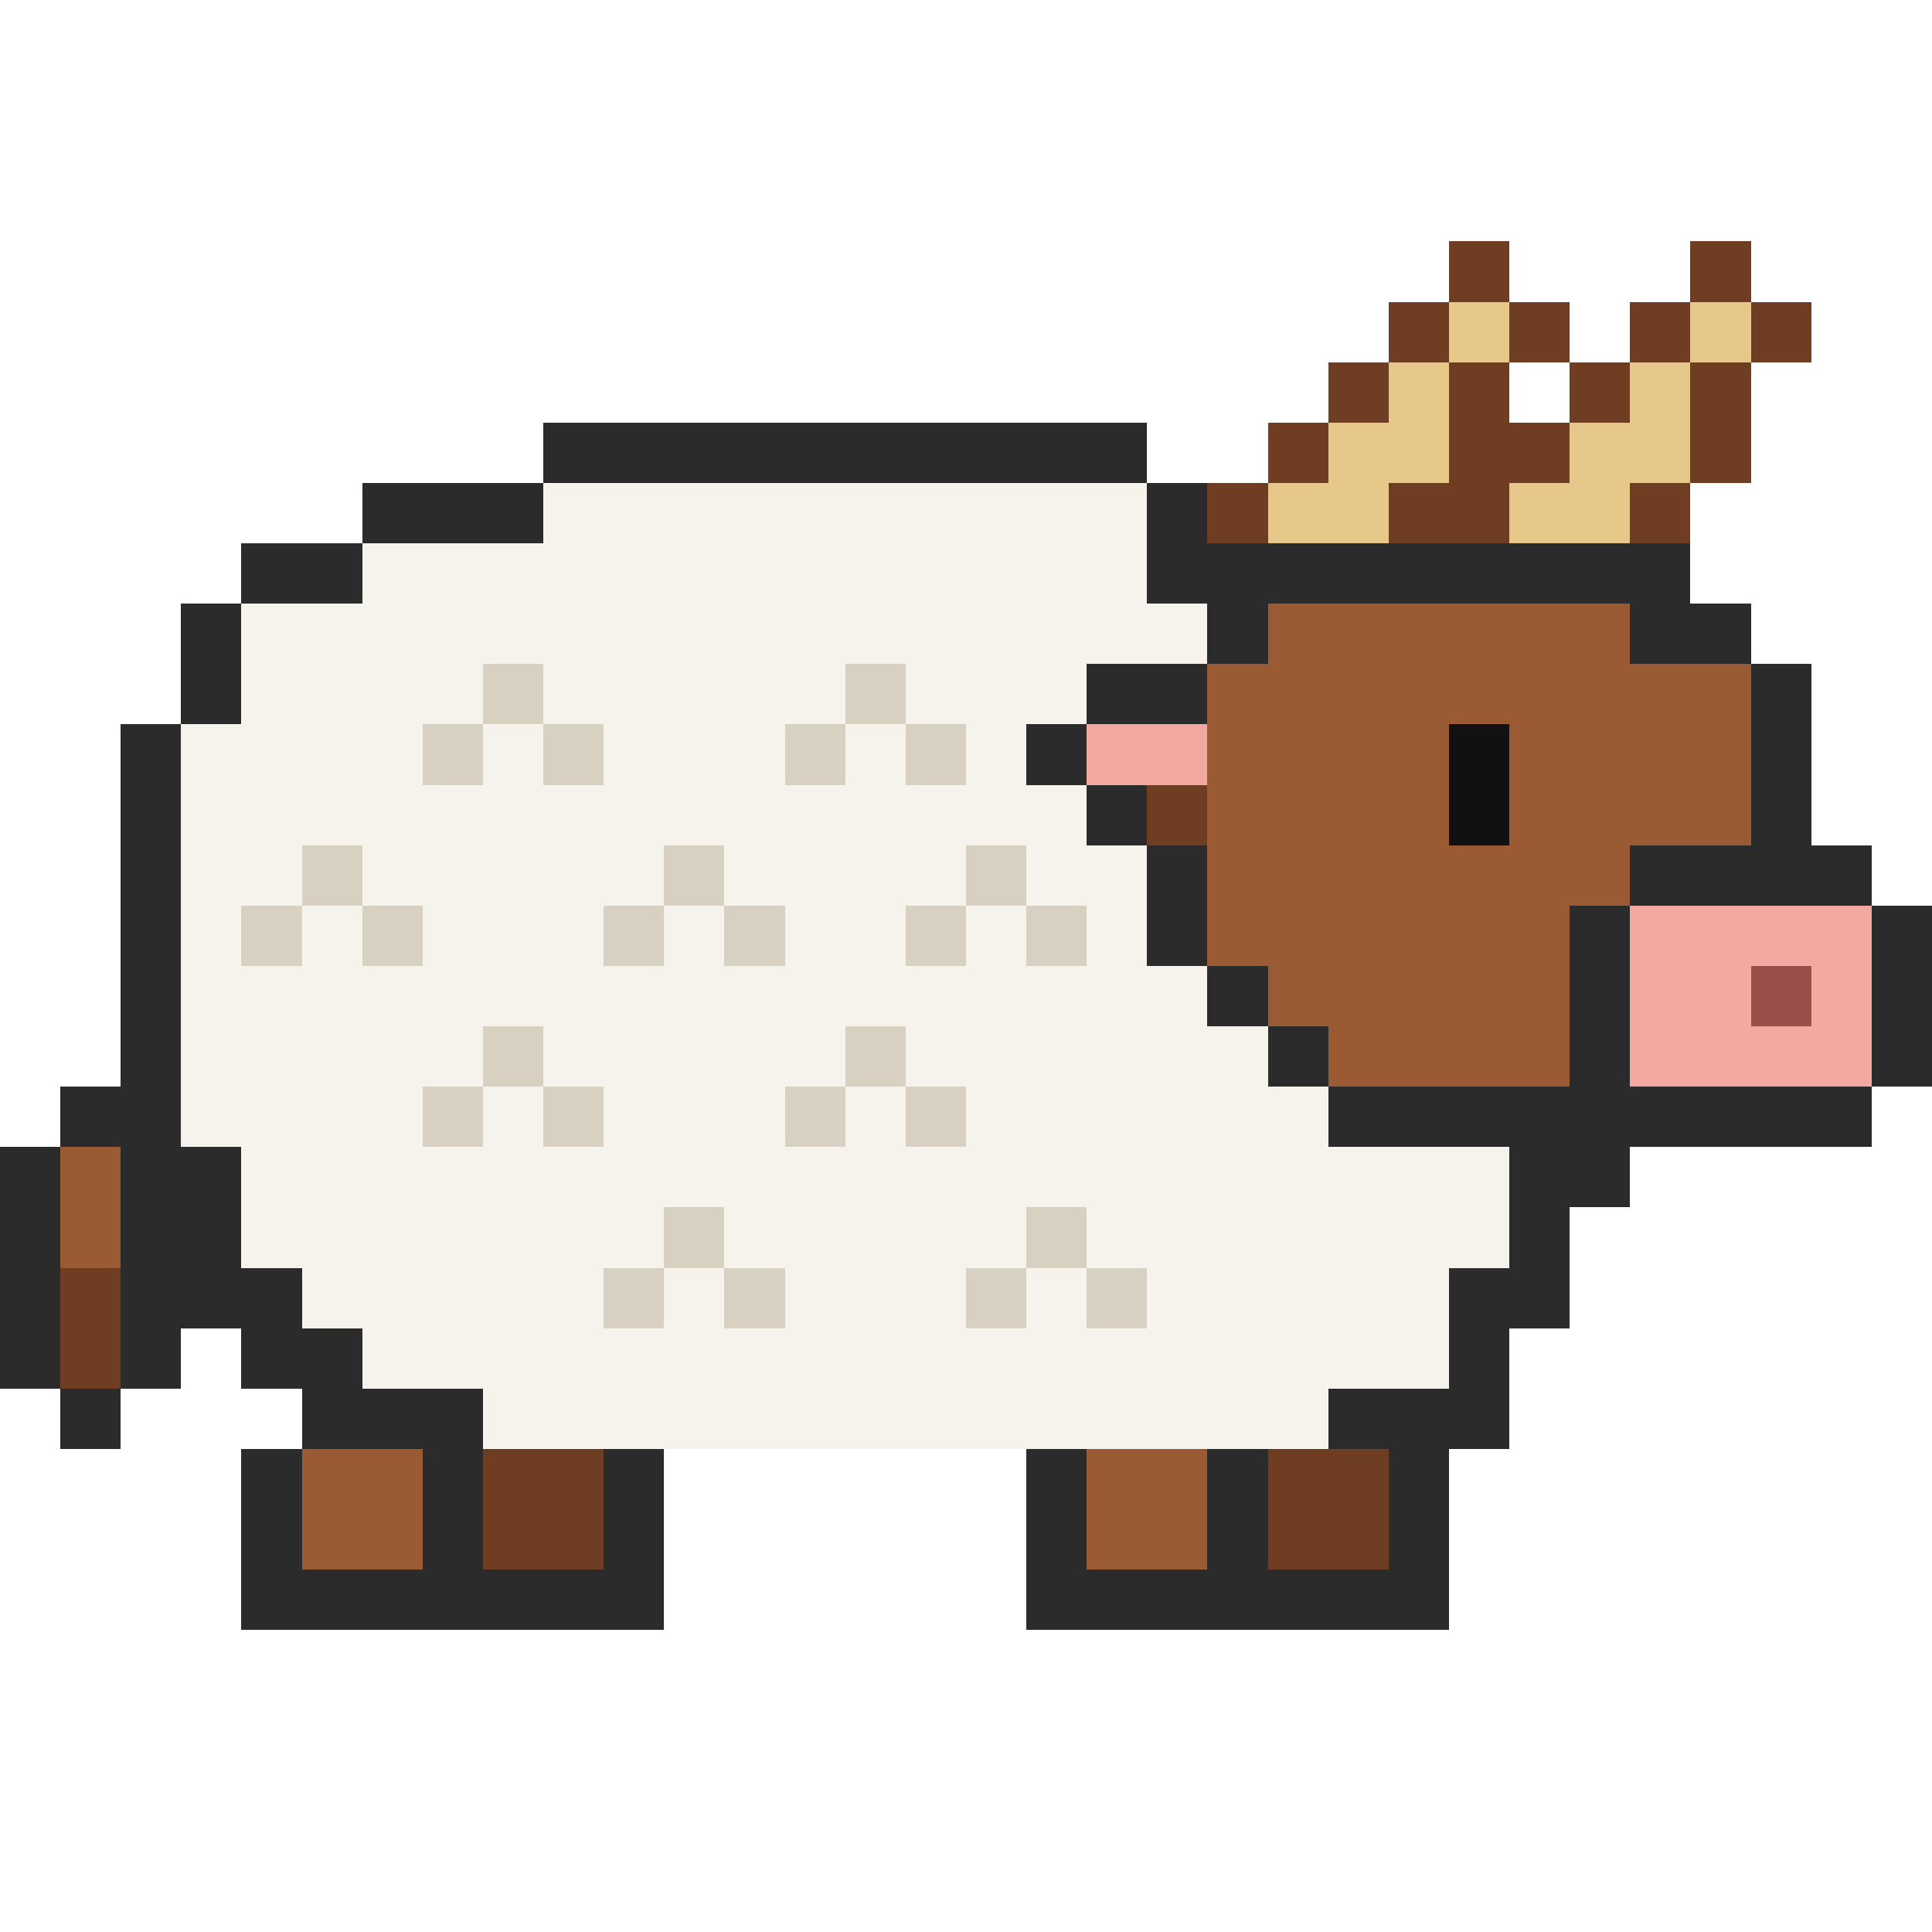
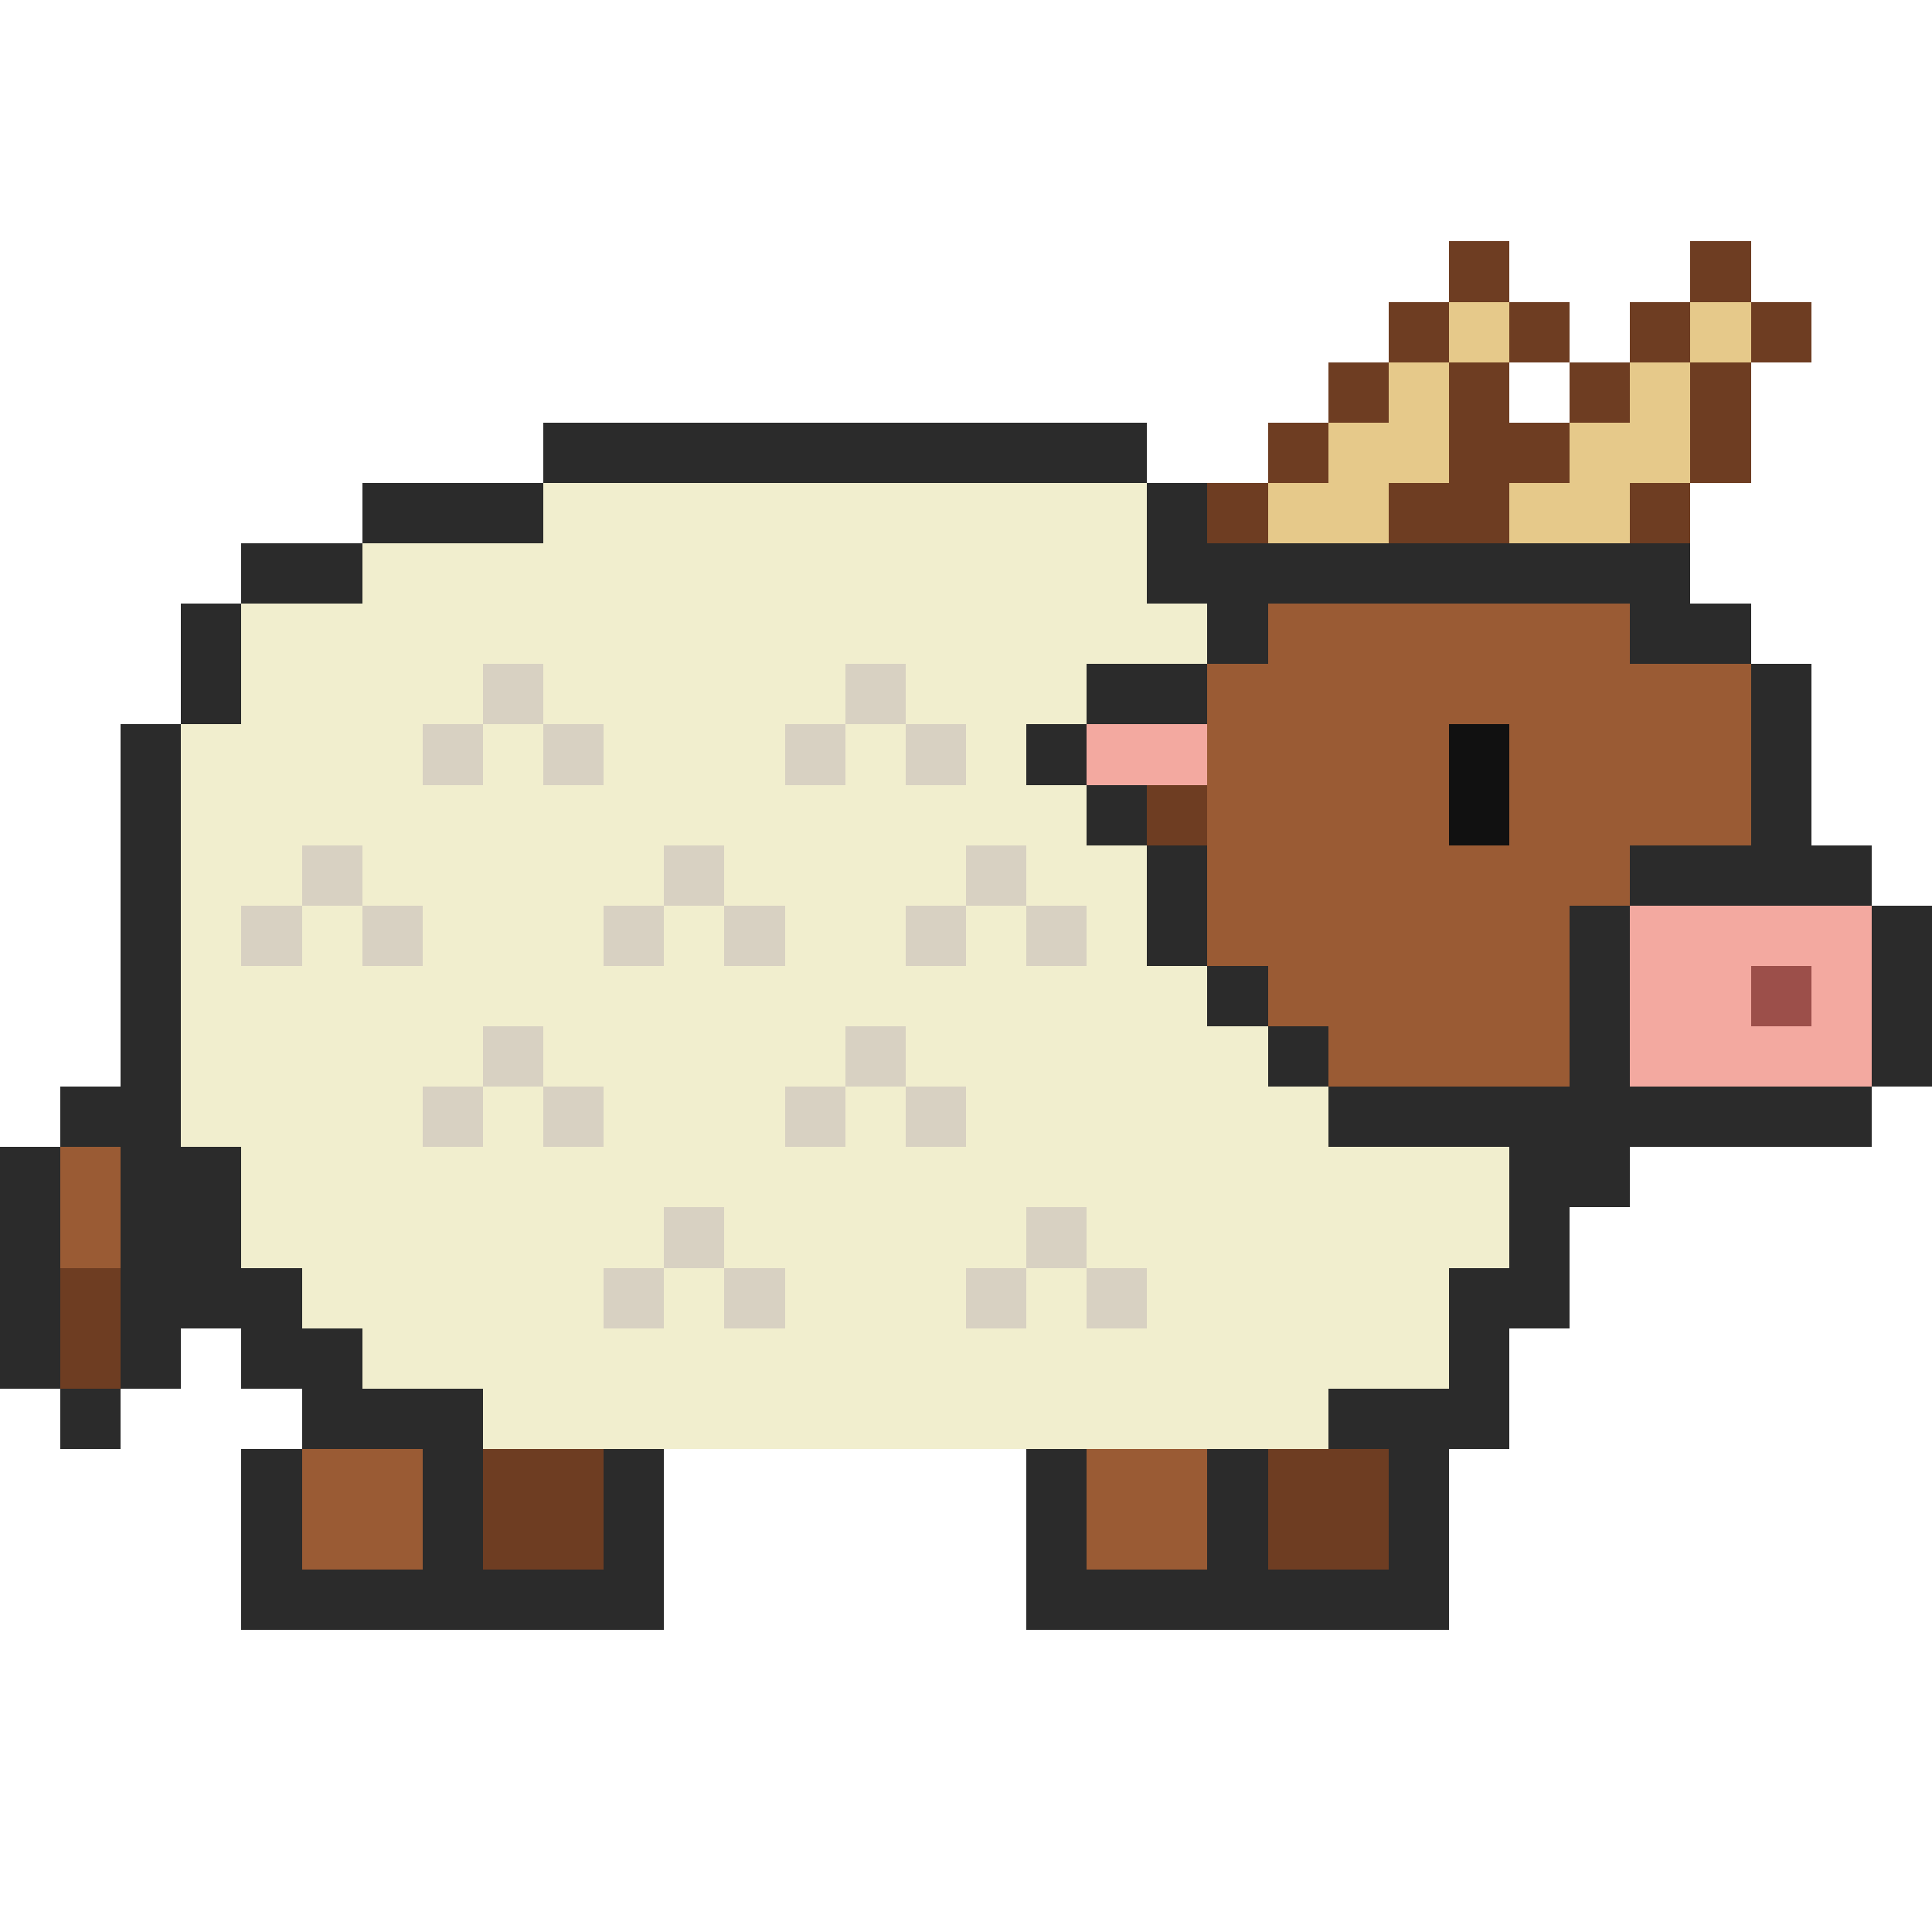
<svg xmlns="http://www.w3.org/2000/svg" viewBox="0 0 32 32" width="256" height="256" shape-rendering="crispEdges">
  <rect x="24" y="4" width="1" height="1" fill="#6E3D22" />
  <rect x="28" y="4" width="1" height="1" fill="#6E3D22" />
  <rect x="23" y="5" width="1" height="1" fill="#6E3D22" />
  <rect x="24" y="5" width="1" height="1" fill="#E6C98A" />
  <rect x="25" y="5" width="1" height="1" fill="#6E3D22" />
  <rect x="27" y="5" width="1" height="1" fill="#6E3D22" />
  <rect x="28" y="5" width="1" height="1" fill="#E6C98A" />
  <rect x="29" y="5" width="1" height="1" fill="#6E3D22" />
  <rect x="22" y="6" width="1" height="1" fill="#6E3D22" />
  <rect x="23" y="6" width="1" height="1" fill="#E6C98A" />
  <rect x="24" y="6" width="1" height="1" fill="#6E3D22" />
  <rect x="26" y="6" width="1" height="1" fill="#6E3D22" />
  <rect x="27" y="6" width="1" height="1" fill="#E6C98A" />
  <rect x="28" y="6" width="1" height="1" fill="#6E3D22" />
  <rect x="9" y="7" width="10" height="1" fill="#2B2B2B" />
  <rect x="21" y="7" width="1" height="1" fill="#6E3D22" />
  <rect x="22" y="7" width="2" height="1" fill="#E6C98A" />
  <rect x="24" y="7" width="2" height="1" fill="#6E3D22" />
  <rect x="26" y="7" width="2" height="1" fill="#E6C98A" />
  <rect x="28" y="7" width="1" height="1" fill="#6E3D22" />
  <rect x="6" y="8" width="3" height="1" fill="#2B2B2B" />
-   <rect x="9" y="8" width="10" height="1" fill="#F6F3EC" />
+   <rect x="9" y="8" width="10" height="1" fill="#F1EECE" />
  <rect x="19" y="8" width="1" height="1" fill="#2B2B2B" />
  <rect x="20" y="8" width="1" height="1" fill="#6E3D22" />
  <rect x="21" y="8" width="2" height="1" fill="#E6C98A" />
  <rect x="23" y="8" width="2" height="1" fill="#6E3D22" />
  <rect x="25" y="8" width="2" height="1" fill="#E6C98A" />
  <rect x="27" y="8" width="1" height="1" fill="#6E3D22" />
  <rect x="4" y="9" width="2" height="1" fill="#2B2B2B" />
-   <rect x="6" y="9" width="13" height="1" fill="#F6F3EC" />
+   <rect x="6" y="9" width="13" height="1" fill="#F1EECE" />
  <rect x="19" y="9" width="9" height="1" fill="#2B2B2B" />
  <rect x="3" y="10" width="1" height="1" fill="#2B2B2B" />
-   <rect x="4" y="10" width="16" height="1" fill="#F6F3EC" />
+   <rect x="4" y="10" width="16" height="1" fill="#F1EECE" />
  <rect x="20" y="10" width="1" height="1" fill="#2B2B2B" />
  <rect x="21" y="10" width="6" height="1" fill="#9A5B34" />
  <rect x="27" y="10" width="2" height="1" fill="#2B2B2B" />
  <rect x="3" y="11" width="1" height="1" fill="#2B2B2B" />
-   <rect x="4" y="11" width="4" height="1" fill="#F6F3EC" />
+   <rect x="4" y="11" width="4" height="1" fill="#F1EECE" />
  <rect x="8" y="11" width="1" height="1" fill="#D8D1C2" />
-   <rect x="9" y="11" width="5" height="1" fill="#F6F3EC" />
+   <rect x="9" y="11" width="5" height="1" fill="#F1EECE" />
  <rect x="14" y="11" width="1" height="1" fill="#D8D1C2" />
-   <rect x="15" y="11" width="3" height="1" fill="#F6F3EC" />
+   <rect x="15" y="11" width="3" height="1" fill="#F1EECE" />
  <rect x="18" y="11" width="2" height="1" fill="#2B2B2B" />
  <rect x="20" y="11" width="9" height="1" fill="#9A5B34" />
  <rect x="29" y="11" width="1" height="1" fill="#2B2B2B" />
  <rect x="2" y="12" width="1" height="1" fill="#2B2B2B" />
-   <rect x="3" y="12" width="4" height="1" fill="#F6F3EC" />
+   <rect x="3" y="12" width="4" height="1" fill="#F1EECE" />
  <rect x="7" y="12" width="1" height="1" fill="#D8D1C2" />
-   <rect x="8" y="12" width="1" height="1" fill="#F6F3EC" />
+   <rect x="8" y="12" width="1" height="1" fill="#F1EECE" />
  <rect x="9" y="12" width="1" height="1" fill="#D8D1C2" />
-   <rect x="10" y="12" width="3" height="1" fill="#F6F3EC" />
+   <rect x="10" y="12" width="3" height="1" fill="#F1EECE" />
  <rect x="13" y="12" width="1" height="1" fill="#D8D1C2" />
-   <rect x="14" y="12" width="1" height="1" fill="#F6F3EC" />
+   <rect x="14" y="12" width="1" height="1" fill="#F1EECE" />
  <rect x="15" y="12" width="1" height="1" fill="#D8D1C2" />
-   <rect x="16" y="12" width="1" height="1" fill="#F6F3EC" />
+   <rect x="16" y="12" width="1" height="1" fill="#F1EECE" />
  <rect x="17" y="12" width="1" height="1" fill="#2B2B2B" />
  <rect x="18" y="12" width="2" height="1" fill="#F3A9A0" />
  <rect x="20" y="12" width="4" height="1" fill="#9A5B34" />
  <rect x="24" y="12" width="1" height="1" fill="#111111" />
  <rect x="25" y="12" width="4" height="1" fill="#9A5B34" />
  <rect x="29" y="12" width="1" height="1" fill="#2B2B2B" />
  <rect x="2" y="13" width="1" height="1" fill="#2B2B2B" />
-   <rect x="3" y="13" width="15" height="1" fill="#F6F3EC" />
+   <rect x="3" y="13" width="15" height="1" fill="#F1EECE" />
  <rect x="18" y="13" width="1" height="1" fill="#2B2B2B" />
  <rect x="19" y="13" width="1" height="1" fill="#6E3D22" />
  <rect x="20" y="13" width="4" height="1" fill="#9A5B34" />
  <rect x="24" y="13" width="1" height="1" fill="#111111" />
  <rect x="25" y="13" width="4" height="1" fill="#9A5B34" />
  <rect x="29" y="13" width="1" height="1" fill="#2B2B2B" />
  <rect x="2" y="14" width="1" height="1" fill="#2B2B2B" />
-   <rect x="3" y="14" width="2" height="1" fill="#F6F3EC" />
+   <rect x="3" y="14" width="2" height="1" fill="#F1EECE" />
  <rect x="5" y="14" width="1" height="1" fill="#D8D1C2" />
-   <rect x="6" y="14" width="5" height="1" fill="#F6F3EC" />
+   <rect x="6" y="14" width="5" height="1" fill="#F1EECE" />
  <rect x="11" y="14" width="1" height="1" fill="#D8D1C2" />
-   <rect x="12" y="14" width="4" height="1" fill="#F6F3EC" />
+   <rect x="12" y="14" width="4" height="1" fill="#F1EECE" />
  <rect x="16" y="14" width="1" height="1" fill="#D8D1C2" />
-   <rect x="17" y="14" width="2" height="1" fill="#F6F3EC" />
+   <rect x="17" y="14" width="2" height="1" fill="#F1EECE" />
  <rect x="19" y="14" width="1" height="1" fill="#2B2B2B" />
  <rect x="20" y="14" width="7" height="1" fill="#9A5B34" />
  <rect x="27" y="14" width="4" height="1" fill="#2B2B2B" />
  <rect x="2" y="15" width="1" height="1" fill="#2B2B2B" />
-   <rect x="3" y="15" width="1" height="1" fill="#F6F3EC" />
+   <rect x="3" y="15" width="1" height="1" fill="#F1EECE" />
  <rect x="4" y="15" width="1" height="1" fill="#D8D1C2" />
-   <rect x="5" y="15" width="1" height="1" fill="#F6F3EC" />
+   <rect x="5" y="15" width="1" height="1" fill="#F1EECE" />
  <rect x="6" y="15" width="1" height="1" fill="#D8D1C2" />
-   <rect x="7" y="15" width="3" height="1" fill="#F6F3EC" />
+   <rect x="7" y="15" width="3" height="1" fill="#F1EECE" />
  <rect x="10" y="15" width="1" height="1" fill="#D8D1C2" />
-   <rect x="11" y="15" width="1" height="1" fill="#F6F3EC" />
+   <rect x="11" y="15" width="1" height="1" fill="#F1EECE" />
  <rect x="12" y="15" width="1" height="1" fill="#D8D1C2" />
-   <rect x="13" y="15" width="2" height="1" fill="#F6F3EC" />
+   <rect x="13" y="15" width="2" height="1" fill="#F1EECE" />
  <rect x="15" y="15" width="1" height="1" fill="#D8D1C2" />
-   <rect x="16" y="15" width="1" height="1" fill="#F6F3EC" />
+   <rect x="16" y="15" width="1" height="1" fill="#F1EECE" />
  <rect x="17" y="15" width="1" height="1" fill="#D8D1C2" />
-   <rect x="18" y="15" width="1" height="1" fill="#F6F3EC" />
+   <rect x="18" y="15" width="1" height="1" fill="#F1EECE" />
  <rect x="19" y="15" width="1" height="1" fill="#2B2B2B" />
  <rect x="20" y="15" width="6" height="1" fill="#9A5B34" />
  <rect x="26" y="15" width="1" height="1" fill="#2B2B2B" />
  <rect x="27" y="15" width="4" height="1" fill="#F3A9A0" />
  <rect x="31" y="15" width="1" height="1" fill="#2B2B2B" />
  <rect x="2" y="16" width="1" height="1" fill="#2B2B2B" />
-   <rect x="3" y="16" width="17" height="1" fill="#F6F3EC" />
+   <rect x="3" y="16" width="17" height="1" fill="#F1EECE" />
  <rect x="20" y="16" width="1" height="1" fill="#2B2B2B" />
  <rect x="21" y="16" width="5" height="1" fill="#9A5B34" />
  <rect x="26" y="16" width="1" height="1" fill="#2B2B2B" />
  <rect x="27" y="16" width="2" height="1" fill="#F3A9A0" />
  <rect x="29" y="16" width="1" height="1" fill="#9C4F4A" />
  <rect x="30" y="16" width="1" height="1" fill="#F3A9A0" />
  <rect x="31" y="16" width="1" height="1" fill="#2B2B2B" />
  <rect x="2" y="17" width="1" height="1" fill="#2B2B2B" />
-   <rect x="3" y="17" width="5" height="1" fill="#F6F3EC" />
+   <rect x="3" y="17" width="5" height="1" fill="#F1EECE" />
  <rect x="8" y="17" width="1" height="1" fill="#D8D1C2" />
-   <rect x="9" y="17" width="5" height="1" fill="#F6F3EC" />
+   <rect x="9" y="17" width="5" height="1" fill="#F1EECE" />
  <rect x="14" y="17" width="1" height="1" fill="#D8D1C2" />
-   <rect x="15" y="17" width="6" height="1" fill="#F6F3EC" />
+   <rect x="15" y="17" width="6" height="1" fill="#F1EECE" />
  <rect x="21" y="17" width="1" height="1" fill="#2B2B2B" />
  <rect x="22" y="17" width="4" height="1" fill="#9A5B34" />
  <rect x="26" y="17" width="1" height="1" fill="#2B2B2B" />
  <rect x="27" y="17" width="4" height="1" fill="#F3A9A0" />
  <rect x="31" y="17" width="1" height="1" fill="#2B2B2B" />
  <rect x="1" y="18" width="2" height="1" fill="#2B2B2B" />
-   <rect x="3" y="18" width="4" height="1" fill="#F6F3EC" />
+   <rect x="3" y="18" width="4" height="1" fill="#F1EECE" />
  <rect x="7" y="18" width="1" height="1" fill="#D8D1C2" />
-   <rect x="8" y="18" width="1" height="1" fill="#F6F3EC" />
+   <rect x="8" y="18" width="1" height="1" fill="#F1EECE" />
  <rect x="9" y="18" width="1" height="1" fill="#D8D1C2" />
-   <rect x="10" y="18" width="3" height="1" fill="#F6F3EC" />
+   <rect x="10" y="18" width="3" height="1" fill="#F1EECE" />
  <rect x="13" y="18" width="1" height="1" fill="#D8D1C2" />
-   <rect x="14" y="18" width="1" height="1" fill="#F6F3EC" />
+   <rect x="14" y="18" width="1" height="1" fill="#F1EECE" />
  <rect x="15" y="18" width="1" height="1" fill="#D8D1C2" />
-   <rect x="16" y="18" width="6" height="1" fill="#F6F3EC" />
+   <rect x="16" y="18" width="6" height="1" fill="#F1EECE" />
  <rect x="22" y="18" width="9" height="1" fill="#2B2B2B" />
  <rect x="0" y="19" width="1" height="1" fill="#2B2B2B" />
  <rect x="1" y="19" width="1" height="1" fill="#9A5B34" />
  <rect x="2" y="19" width="2" height="1" fill="#2B2B2B" />
-   <rect x="4" y="19" width="21" height="1" fill="#F6F3EC" />
+   <rect x="4" y="19" width="21" height="1" fill="#F1EECE" />
  <rect x="25" y="19" width="2" height="1" fill="#2B2B2B" />
  <rect x="0" y="20" width="1" height="1" fill="#2B2B2B" />
  <rect x="1" y="20" width="1" height="1" fill="#9A5B34" />
  <rect x="2" y="20" width="2" height="1" fill="#2B2B2B" />
-   <rect x="4" y="20" width="7" height="1" fill="#F6F3EC" />
+   <rect x="4" y="20" width="7" height="1" fill="#F1EECE" />
  <rect x="11" y="20" width="1" height="1" fill="#D8D1C2" />
-   <rect x="12" y="20" width="5" height="1" fill="#F6F3EC" />
+   <rect x="12" y="20" width="5" height="1" fill="#F1EECE" />
  <rect x="17" y="20" width="1" height="1" fill="#D8D1C2" />
-   <rect x="18" y="20" width="7" height="1" fill="#F6F3EC" />
+   <rect x="18" y="20" width="7" height="1" fill="#F1EECE" />
  <rect x="25" y="20" width="1" height="1" fill="#2B2B2B" />
  <rect x="0" y="21" width="1" height="1" fill="#2B2B2B" />
  <rect x="1" y="21" width="1" height="1" fill="#6E3D22" />
  <rect x="2" y="21" width="3" height="1" fill="#2B2B2B" />
-   <rect x="5" y="21" width="5" height="1" fill="#F6F3EC" />
+   <rect x="5" y="21" width="5" height="1" fill="#F1EECE" />
  <rect x="10" y="21" width="1" height="1" fill="#D8D1C2" />
-   <rect x="11" y="21" width="1" height="1" fill="#F6F3EC" />
+   <rect x="11" y="21" width="1" height="1" fill="#F1EECE" />
  <rect x="12" y="21" width="1" height="1" fill="#D8D1C2" />
-   <rect x="13" y="21" width="3" height="1" fill="#F6F3EC" />
+   <rect x="13" y="21" width="3" height="1" fill="#F1EECE" />
  <rect x="16" y="21" width="1" height="1" fill="#D8D1C2" />
-   <rect x="17" y="21" width="1" height="1" fill="#F6F3EC" />
+   <rect x="17" y="21" width="1" height="1" fill="#F1EECE" />
  <rect x="18" y="21" width="1" height="1" fill="#D8D1C2" />
-   <rect x="19" y="21" width="5" height="1" fill="#F6F3EC" />
+   <rect x="19" y="21" width="5" height="1" fill="#F1EECE" />
  <rect x="24" y="21" width="2" height="1" fill="#2B2B2B" />
  <rect x="0" y="22" width="1" height="1" fill="#2B2B2B" />
  <rect x="1" y="22" width="1" height="1" fill="#6E3D22" />
  <rect x="2" y="22" width="1" height="1" fill="#2B2B2B" />
  <rect x="4" y="22" width="2" height="1" fill="#2B2B2B" />
-   <rect x="6" y="22" width="18" height="1" fill="#F6F3EC" />
+   <rect x="6" y="22" width="18" height="1" fill="#F1EECE" />
  <rect x="24" y="22" width="1" height="1" fill="#2B2B2B" />
  <rect x="1" y="23" width="1" height="1" fill="#2B2B2B" />
  <rect x="5" y="23" width="3" height="1" fill="#2B2B2B" />
-   <rect x="8" y="23" width="14" height="1" fill="#F6F3EC" />
+   <rect x="8" y="23" width="14" height="1" fill="#F1EECE" />
  <rect x="22" y="23" width="3" height="1" fill="#2B2B2B" />
  <rect x="4" y="24" width="1" height="1" fill="#2B2B2B" />
  <rect x="5" y="24" width="2" height="1" fill="#9A5B34" />
  <rect x="7" y="24" width="1" height="1" fill="#2B2B2B" />
  <rect x="8" y="24" width="2" height="1" fill="#6E3D22" />
  <rect x="10" y="24" width="1" height="1" fill="#2B2B2B" />
  <rect x="17" y="24" width="1" height="1" fill="#2B2B2B" />
  <rect x="18" y="24" width="2" height="1" fill="#9A5B34" />
  <rect x="20" y="24" width="1" height="1" fill="#2B2B2B" />
  <rect x="21" y="24" width="2" height="1" fill="#6E3D22" />
  <rect x="23" y="24" width="1" height="1" fill="#2B2B2B" />
  <rect x="4" y="25" width="1" height="1" fill="#2B2B2B" />
  <rect x="5" y="25" width="2" height="1" fill="#9A5B34" />
  <rect x="7" y="25" width="1" height="1" fill="#2B2B2B" />
  <rect x="8" y="25" width="2" height="1" fill="#6E3D22" />
  <rect x="10" y="25" width="1" height="1" fill="#2B2B2B" />
  <rect x="17" y="25" width="1" height="1" fill="#2B2B2B" />
  <rect x="18" y="25" width="2" height="1" fill="#9A5B34" />
  <rect x="20" y="25" width="1" height="1" fill="#2B2B2B" />
  <rect x="21" y="25" width="2" height="1" fill="#6E3D22" />
  <rect x="23" y="25" width="1" height="1" fill="#2B2B2B" />
  <rect x="4" y="26" width="7" height="1" fill="#2B2B2B" />
  <rect x="17" y="26" width="7" height="1" fill="#2B2B2B" />
</svg>
